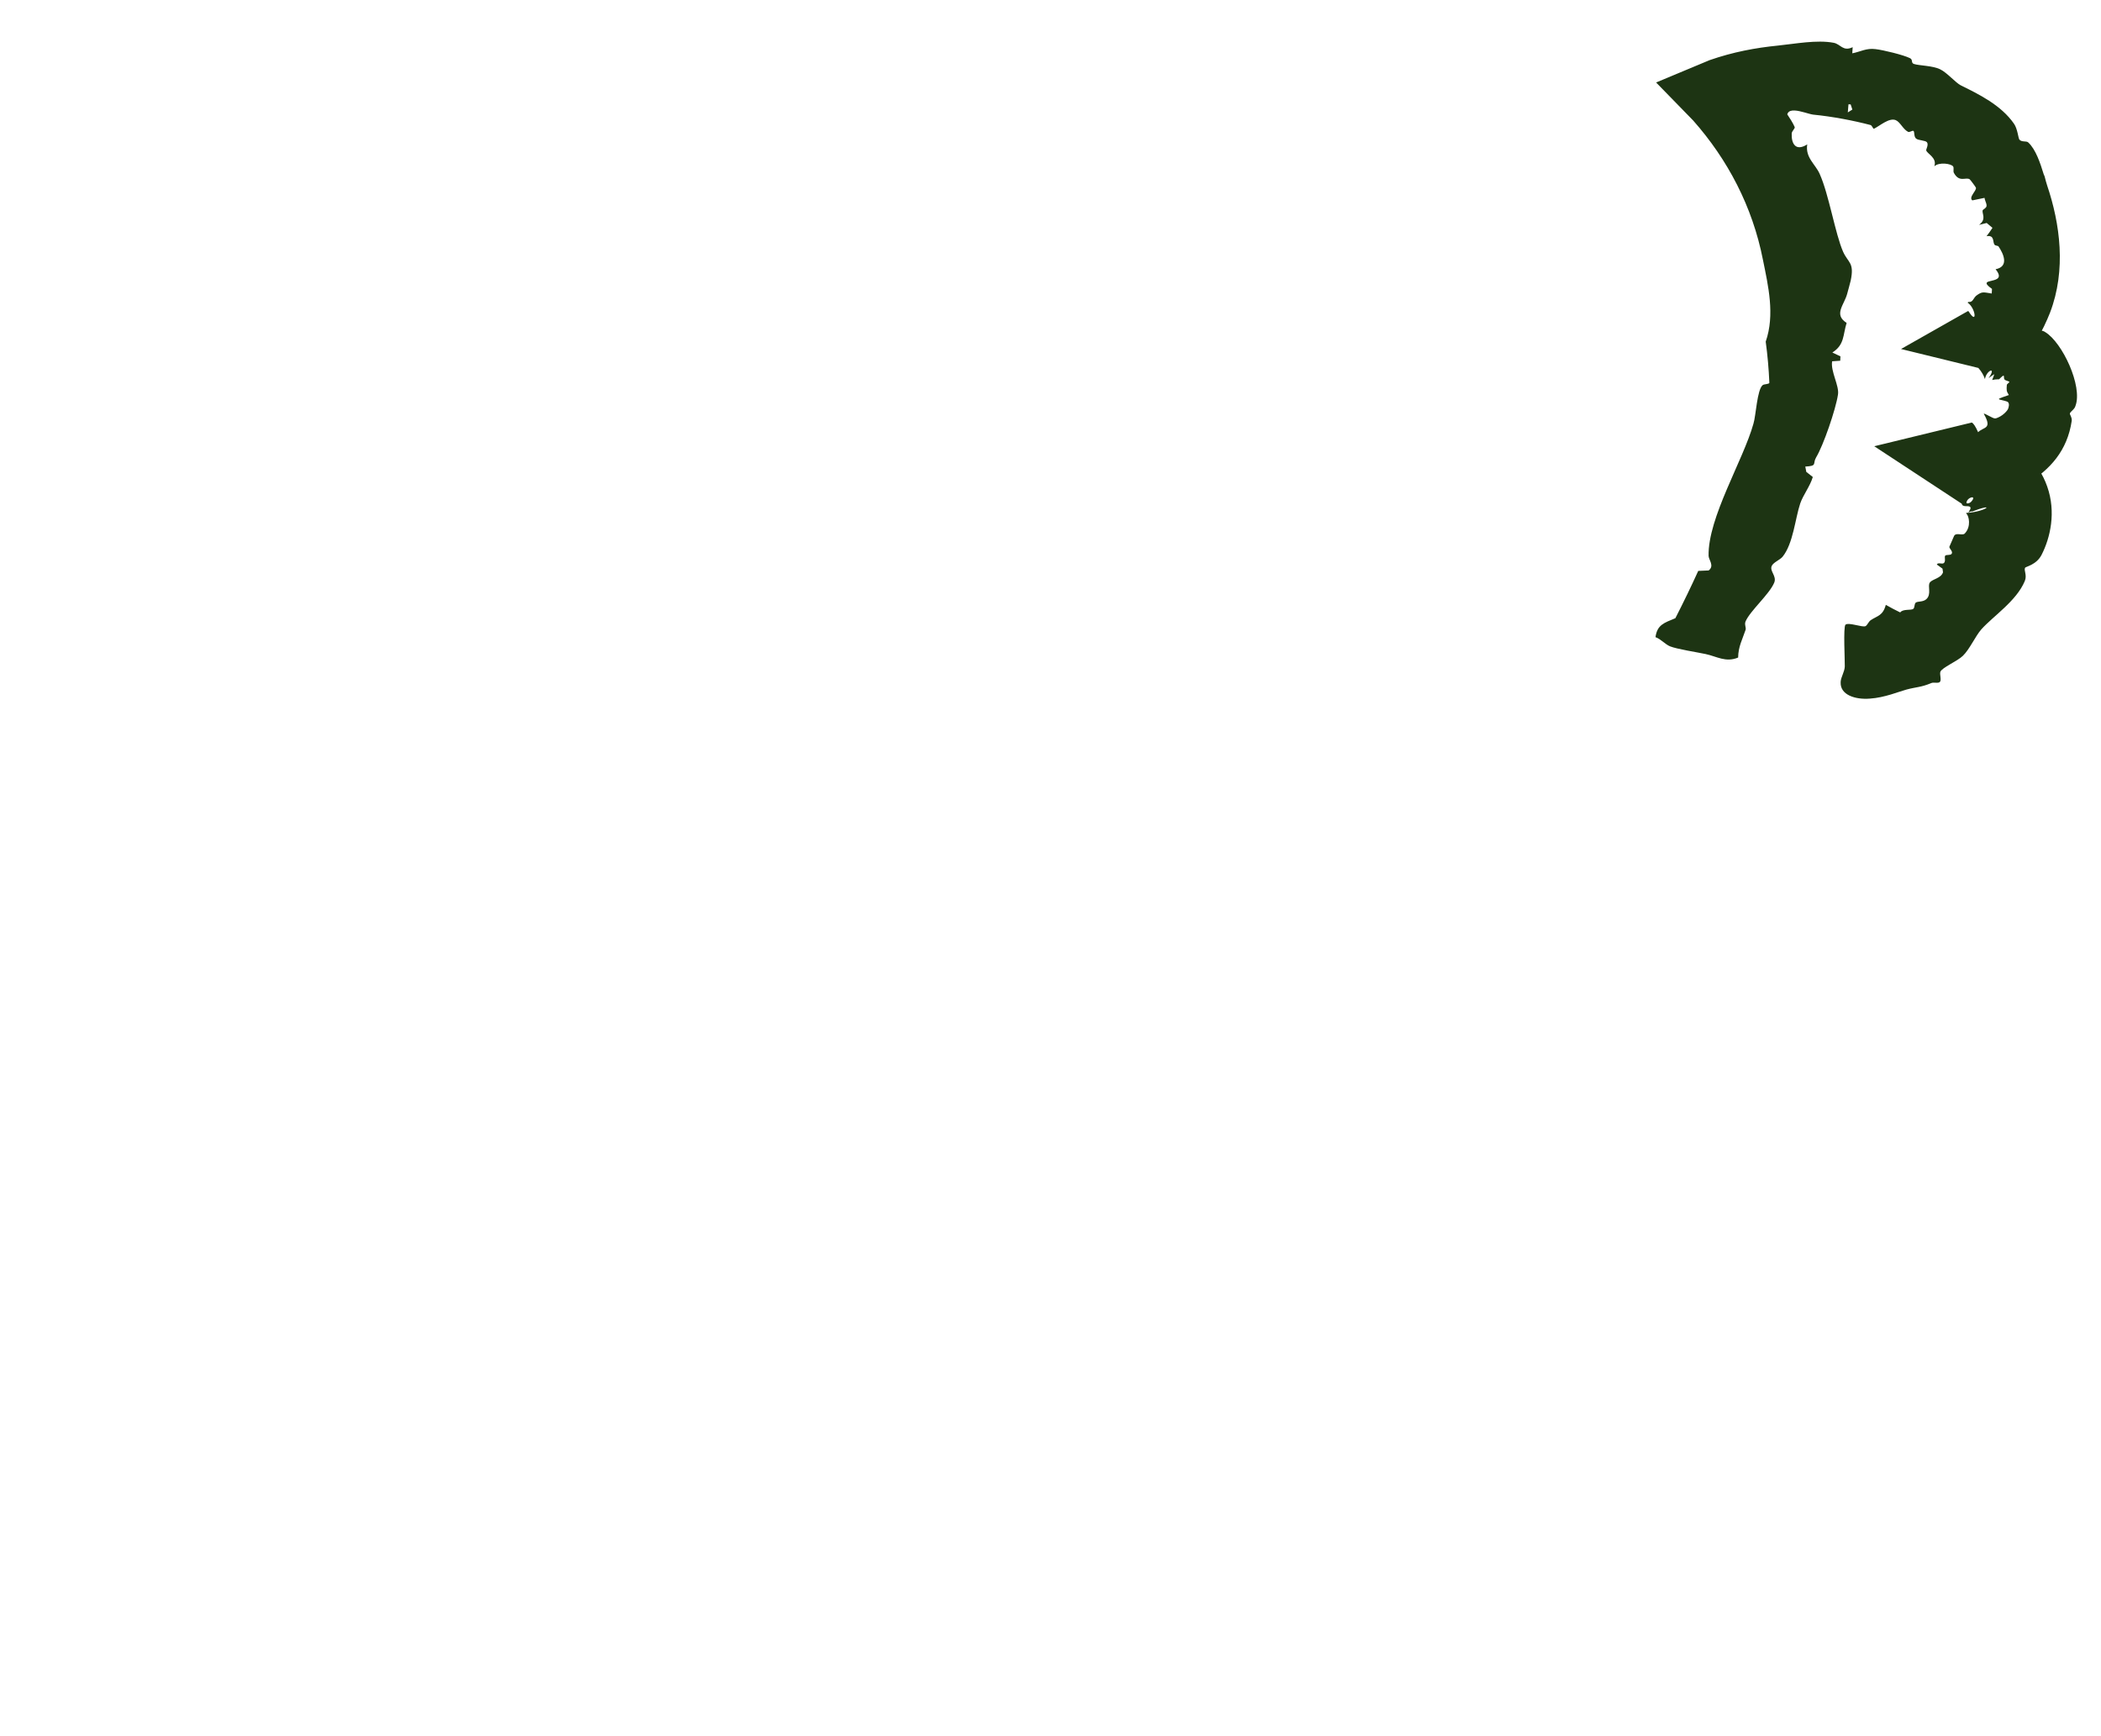
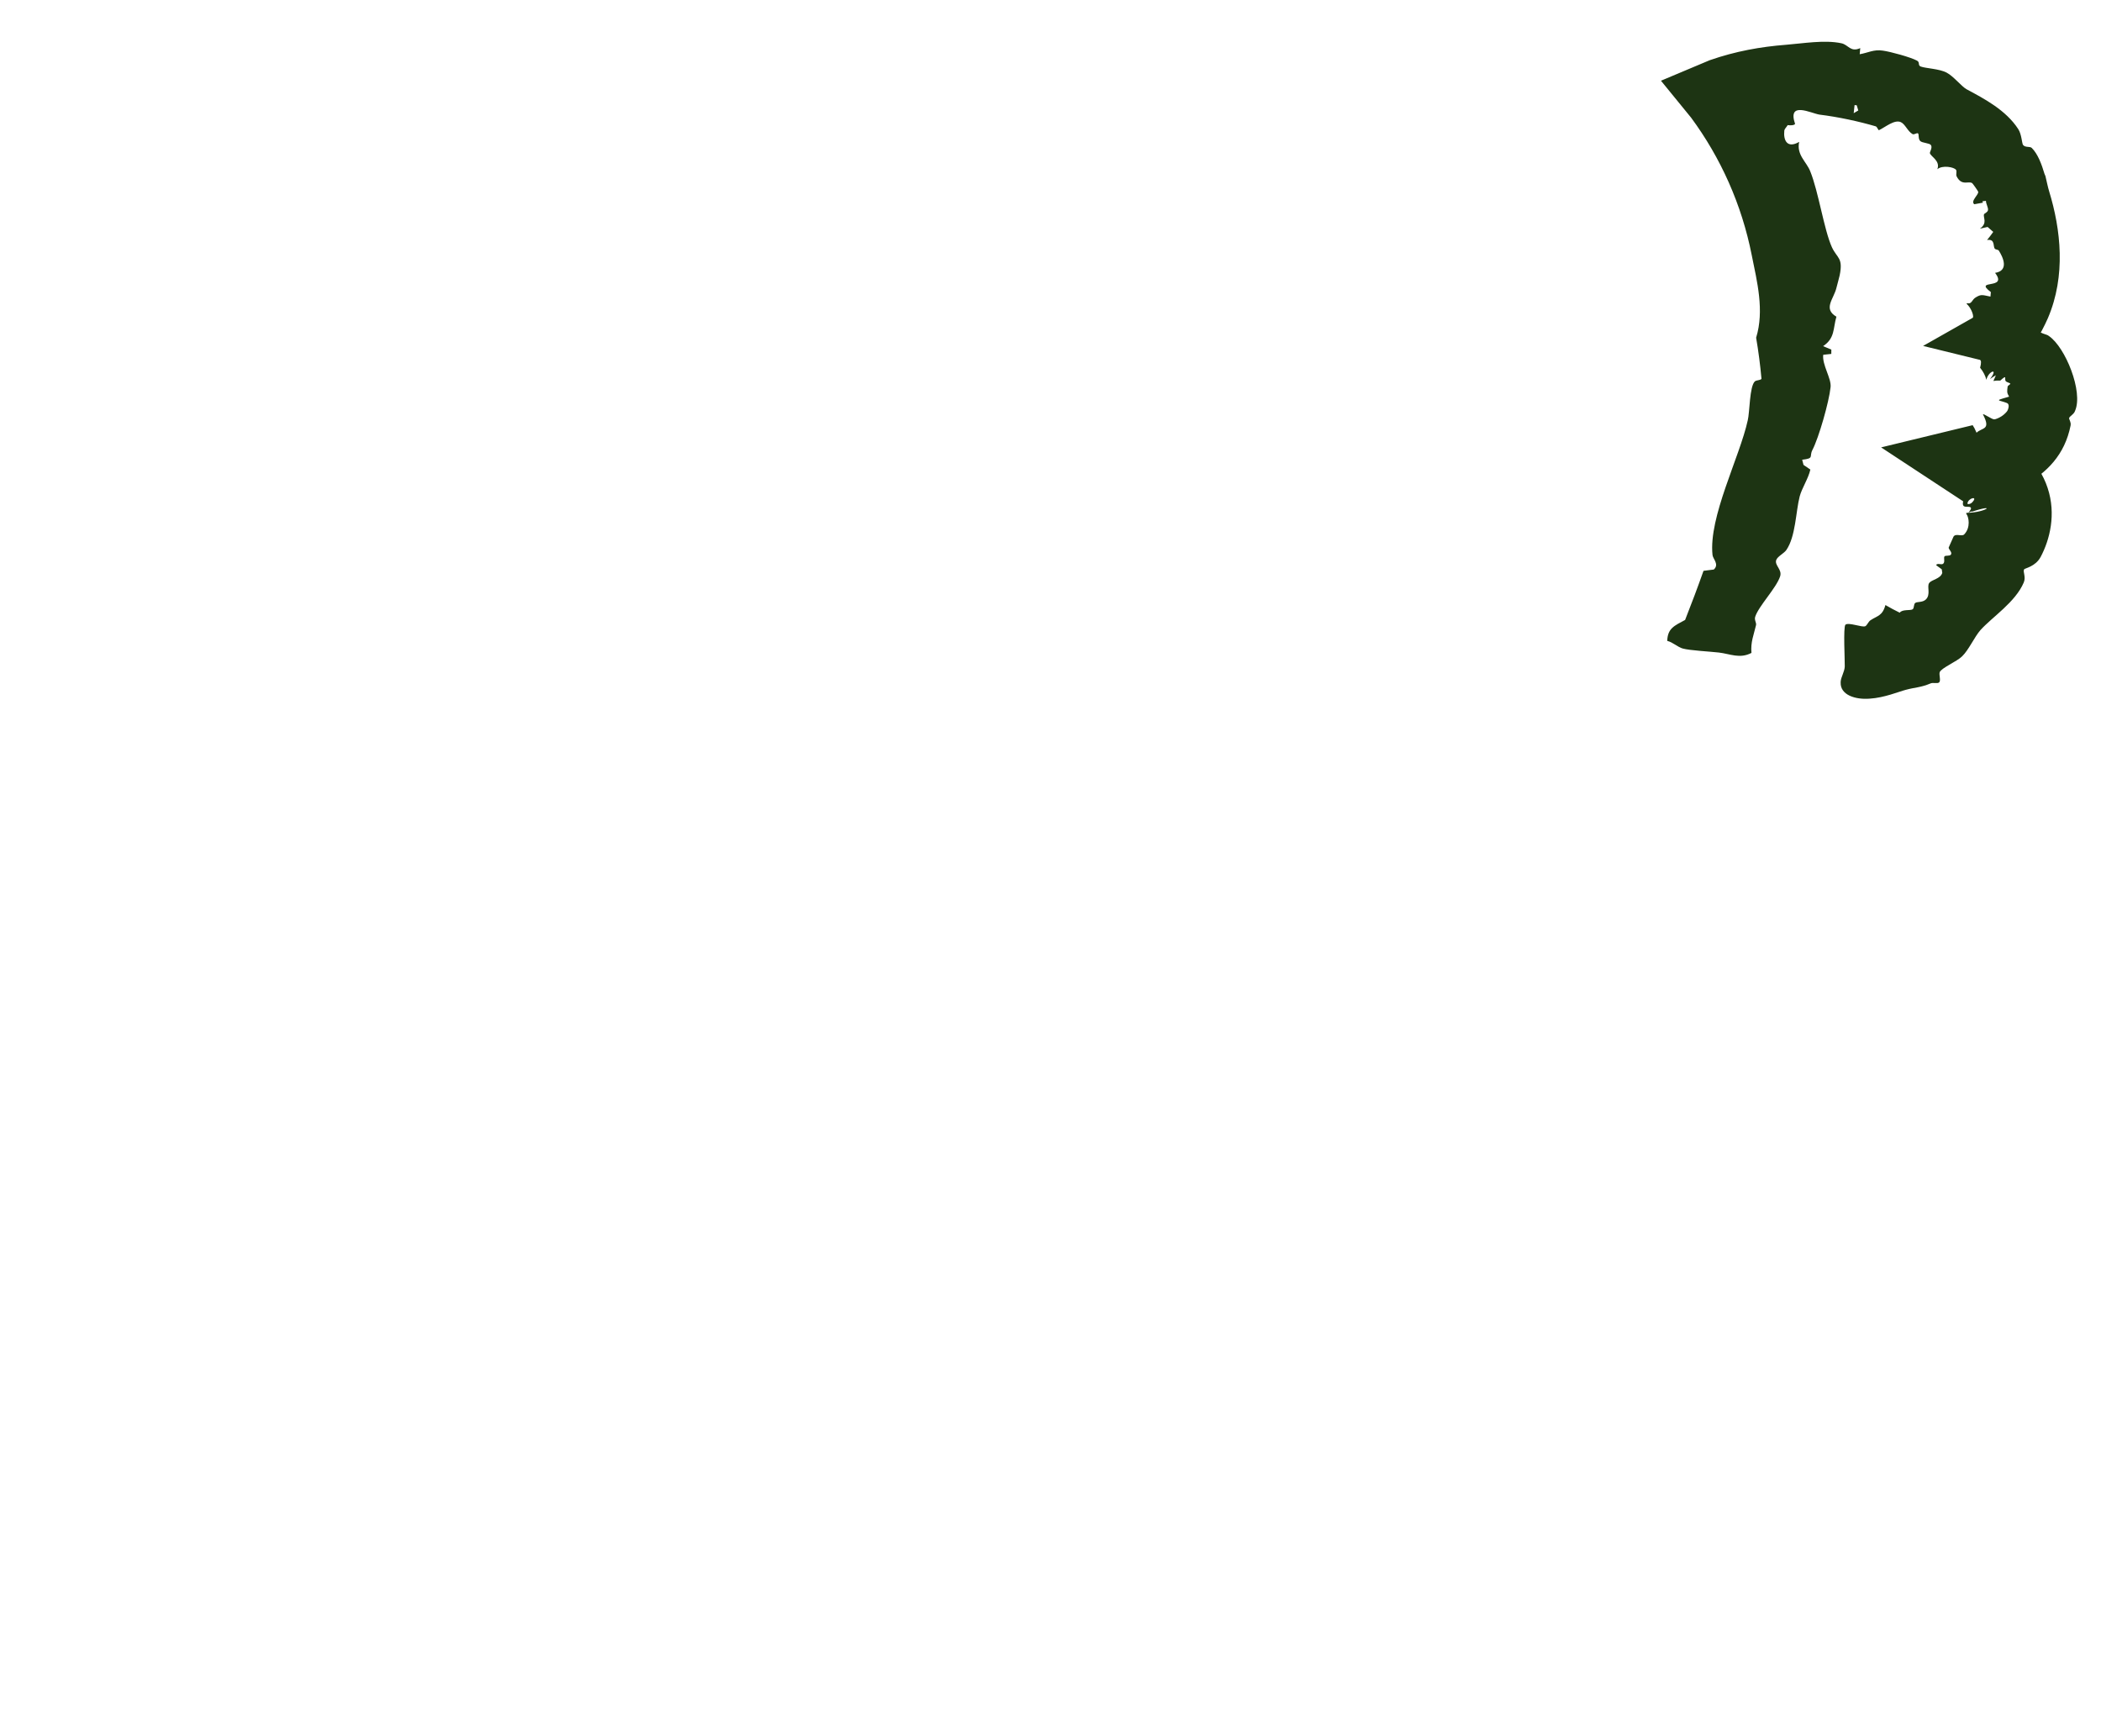
<svg xmlns="http://www.w3.org/2000/svg" width="230" height="190" viewBox="0 0 230 190" fill="none">
-   <path d="M212.362 74.665C212.182 74.848 211.693 74.67 211.425 74.786C210.304 75.261 209.775 75.21 208.686 75.504C207.892 75.715 206.33 76.383 204.705 76.489C203.093 76.621 201.447 76.081 201.5 74.722C201.5 74.722 201.5 74.722 201.5 74.722C201.5 74.695 201.501 74.668 201.502 74.641C201.528 74.128 201.933 73.556 201.952 72.97C201.973 72.384 201.769 68.634 202.028 68.395C202.388 68.106 203.891 68.722 204.222 68.555C204.417 68.462 204.557 68.052 204.798 67.897C205.552 67.402 206.12 67.418 206.443 66.224C206.949 66.519 207.484 66.791 208.02 67.056C208.303 66.644 209.226 66.847 209.449 66.665C209.631 66.519 209.54 66.119 209.728 65.976C209.936 65.815 210.513 65.936 210.88 65.601C211.479 65.052 210.982 64.155 211.266 63.775C211.557 63.384 212.487 63.331 212.704 62.659C212.686 62.525 212.668 62.393 212.648 62.26C212.44 62.11 212.232 61.959 212.026 61.807C212.162 61.526 212.602 61.821 212.803 61.643C213.041 61.432 212.811 60.971 212.956 60.829C213.074 60.713 213.513 60.821 213.646 60.641C213.838 60.384 213.37 60.056 213.4 59.865C213.427 59.788 213.91 58.705 213.926 58.657C214.178 58.275 214.832 58.685 215.093 58.406C215.816 57.633 215.529 56.506 215.293 56.27C215.199 56.145 215.235 56.16 215.361 56.15C217.364 56.033 218.682 54.942 215.77 56.046C215.977 55.967 215.87 55.964 215.741 56.01C215.608 56.05 215.458 56.137 215.496 56.068C215.544 55.978 215.834 55.644 215.666 55.498C215.45 55.315 214.84 55.581 214.756 55.151L205.177 48.858L215.863 46.26C216.045 46.368 216.256 46.672 216.548 47.319C217.152 46.712 218.138 47.015 217.172 45.311C217.183 45.163 218.17 45.852 218.421 45.814C218.527 45.812 218.887 45.674 219.198 45.446C219.513 45.225 219.767 44.904 219.809 44.804C219.902 44.61 219.995 44.226 219.829 44.04C219.73 43.92 219.172 43.827 218.933 43.756C218.691 43.671 218.781 43.644 219.912 43.25C219.629 42.818 219.653 42.687 219.692 42.143C219.697 42.046 219.997 41.866 219.97 41.817C219.912 41.716 219.594 41.696 219.457 41.568C219.239 41.365 219.633 40.723 218.844 41.526C218.581 41.523 218.325 41.55 218.084 41.603C218.173 41.397 218.25 41.183 218.317 40.965C218.097 41.102 217.889 41.251 217.693 41.412C218.629 40.055 217.445 40.536 217.294 41.505C217.161 41.095 216.921 40.677 216.573 40.285L208.109 38.212L215.436 34.057C215.459 34.068 215.482 34.078 215.507 34.087C216.499 35.688 216.279 33.716 215.398 33.135C215.421 33.112 215.445 33.088 215.47 33.062C216.064 33.126 215.956 32.59 216.488 32.269C217.032 31.905 217.169 32.006 218.039 32.136C218.052 31.969 218.062 31.798 218.066 31.631C216.05 30.21 219.983 31.354 218.461 29.479C219.994 29.175 219.296 27.743 218.784 26.985C218.726 26.894 218.442 26.912 218.345 26.795C218.118 26.515 218.379 25.699 217.47 25.863C217.695 25.568 217.913 25.267 218.119 24.945C217.911 24.762 217.7 24.584 217.486 24.413C217.207 24.483 216.929 24.552 216.65 24.622C217.504 23.982 216.938 23.402 217.05 23.018C217.073 22.938 217.444 22.796 217.472 22.552C217.494 22.374 217.391 22.146 217.308 21.919L217.366 22.054C217.309 21.92 217.259 21.788 217.249 21.663C216.802 21.747 216.357 21.839 215.915 21.939C215.472 21.599 216.394 20.882 216.308 20.553C216.297 20.488 215.68 19.658 215.62 19.627C215.192 19.359 214.492 20.022 213.895 18.929C213.788 18.738 213.933 18.382 213.806 18.218C213.585 17.915 212.286 17.717 211.752 18.209C212.082 17.276 210.978 16.851 210.866 16.466C210.833 16.344 211.147 15.866 210.953 15.586C210.792 15.353 209.99 15.388 209.749 15.167C209.492 14.925 209.605 14.445 209.478 14.34C209.357 14.242 209.059 14.524 208.878 14.434C208.321 14.148 208.016 13.348 207.522 13.152C206.802 12.866 205.817 13.765 205.122 14.109C204.999 14 204.914 13.725 204.76 13.686C202.867 13.19 200.595 12.758 198.487 12.55C197.54 12.42 194.895 11.113 195.821 13.633C195.548 14.093 193.016 13.414 192.543 13.522C192.097 13.599 191.837 14.137 191.504 14.228C190.915 14.39 190.389 14.43 189.897 14.585L191.783 7.697C192.131 8.118 192.533 8.541 193.099 8.993C193.452 9.273 194.169 9.312 194.327 9.538C194.512 9.805 194.28 10.396 194.484 10.749C194.979 11.578 196.099 13.042 196.466 13.905C196.534 14.063 196.153 14.34 196.14 14.622C196.093 15.723 196.575 16.618 197.842 15.807C197.607 17.268 198.755 17.99 199.205 19.047C200.211 21.277 200.902 25.59 201.767 27.564C202.333 28.808 203.016 28.73 202.599 30.723C202.502 31.163 202.355 31.601 202.225 32.124C201.918 33.364 200.681 34.42 202.153 35.354C201.737 36.668 201.942 37.744 200.591 38.596C200.886 38.734 201.181 38.874 201.476 39.016C201.469 39.176 201.461 39.336 201.453 39.496C201.158 39.517 200.862 39.537 200.567 39.557C200.379 40.661 201.372 42.249 201.205 43.21C200.964 44.825 199.611 48.764 198.812 50.084C198.401 50.793 198.987 51.008 197.629 51.084C197.666 51.277 197.703 51.469 197.738 51.665C197.976 51.851 198.214 52.038 198.451 52.226C198.167 53.208 197.381 54.217 197.073 55.125C196.52 56.784 196.304 59.517 195.148 60.95C194.861 61.304 194.114 61.578 193.949 61.975C193.709 62.55 194.533 63.07 194.223 63.804C193.688 65.078 191.585 66.879 191.089 68.04C190.943 68.384 191.176 68.716 191.091 68.966C190.74 70.012 190.29 70.804 190.277 71.994C188.921 72.561 187.939 71.869 186.712 71.609C185.786 71.412 183.572 71.07 182.829 70.769C182.306 70.562 181.816 69.968 181.229 69.76C181.42 68.41 182.145 68.208 183.405 67.686C184.285 65.966 185.119 64.247 185.909 62.507C186.287 62.493 186.665 62.476 187.045 62.458C187.045 62.458 187.046 62.458 187.047 62.459C187.71 61.954 187.055 61.308 187.042 60.864C186.951 56.681 190.844 50.385 191.952 46.391C192.225 45.537 192.346 42.669 192.963 42.167C193.129 42.037 193.646 42.078 193.695 41.916C193.629 40.389 193.498 38.882 193.296 37.407C194.318 34.453 193.569 31.293 192.988 28.427C191.846 22.616 189.13 17.457 185.35 13.189L181.297 9.031L187.16 6.582C189.708 5.698 192.148 5.237 194.66 4.987C196.494 4.802 198.884 4.334 200.735 4.685C201.506 4.831 201.749 5.676 202.815 5.166C202.801 5.39 202.787 5.613 202.773 5.837C203.665 5.668 204.308 5.244 205.312 5.378C206.158 5.471 208.384 6.016 209.081 6.365C209.446 6.534 209.169 6.88 209.515 7.001C210.1 7.197 211.585 7.18 212.398 7.591C213.138 7.947 214.081 9.049 214.63 9.333C216.626 10.32 219.053 11.497 220.475 13.546C220.87 14.108 220.941 15.128 221.065 15.281C221.32 15.591 221.824 15.398 222.035 15.595C222.862 16.358 223.355 17.87 223.729 19.084L223.828 19.311C223.922 19.678 224.007 20.012 224.105 20.305C225.51 24.468 226.219 29.541 224.418 34.237C223.703 36.032 222.451 38.756 219.506 40.569L218.079 32.756C219.689 33.114 221.173 33.853 222.136 34.651C222.681 35.111 222.194 35.479 222.643 35.818C223.128 36.201 223.644 36.162 223.886 36.357C225.771 37.483 228.015 42.294 227.204 44.443C227.105 44.839 226.621 45.066 226.592 45.286C226.576 45.397 226.843 45.705 226.795 46.078C226.313 49.359 224.405 51.428 221.929 52.936C220.776 53.625 219.547 54.154 218.298 54.539L219.147 47.72C220.936 48.736 223.139 50.474 224.113 53.273C225.102 56.086 224.447 58.884 223.499 60.742C222.934 61.854 221.749 62.036 221.689 62.162C221.534 62.449 221.927 62.965 221.659 63.613C220.744 65.809 218.222 67.431 216.897 68.911C216.243 69.659 215.615 71.094 214.885 71.799C214.311 72.376 212.56 73.106 212.412 73.564C212.325 73.848 212.556 74.464 212.362 74.665ZM215.784 54.937C216.491 54.158 215.345 54.405 215.272 55.035C215.253 55.171 215.598 55.132 215.784 54.937ZM202.357 11.418C202.332 11.714 202.308 12.01 202.283 12.306C202.448 12.201 202.613 12.098 202.781 11.996C202.72 11.808 202.658 11.62 202.594 11.431C202.515 11.426 202.437 11.422 202.357 11.418Z" fill="#1D3413" />
+   <path d="M212.292 74.704C212.113 74.885 211.625 74.706 211.359 74.82C210.247 75.288 209.72 75.235 208.637 75.525C207.85 75.73 206.296 76.393 204.682 76.494C203.081 76.621 201.448 76.08 201.5 74.722C201.5 74.722 201.5 74.722 201.5 74.722C201.5 74.695 201.501 74.668 201.502 74.641C201.528 74.128 201.929 73.556 201.949 72.97C201.97 72.384 201.766 68.634 202.024 68.396C202.38 68.106 203.87 68.728 204.199 68.562C204.392 68.47 204.53 68.062 204.769 67.908C205.517 67.416 206.08 67.436 206.4 66.245C206.903 66.543 207.433 66.818 207.967 67.084C208.247 66.675 209.166 66.883 209.387 66.704C209.568 66.558 209.476 66.159 209.663 66.017C209.871 65.858 210.444 65.982 210.809 65.651C211.404 65.107 210.909 64.21 211.192 63.833C211.481 63.444 212.408 63.397 212.623 62.73C212.606 62.597 212.588 62.465 212.568 62.333C212.361 62.181 212.154 62.029 211.949 61.876C212.085 61.597 212.523 61.894 212.725 61.718C212.959 61.511 212.734 61.048 212.878 60.907C212.997 60.791 213.432 60.906 213.567 60.727C213.759 60.471 213.294 60.14 213.325 59.949C213.352 59.872 213.844 58.792 213.858 58.747C214.117 58.363 214.762 58.787 215.03 58.505C215.762 57.738 215.508 56.593 215.287 56.31C215.201 56.165 215.236 56.159 215.361 56.146C217.367 56.12 218.73 55.078 215.773 56.056C215.983 55.984 215.876 55.978 215.746 56.023C215.614 56.061 215.463 56.146 215.509 56.087C215.567 56.009 215.881 55.699 215.728 55.558C215.494 55.348 214.708 55.781 214.911 54.889L205.928 48.984L215.949 46.551C216.073 46.726 216.212 46.991 216.376 47.376C217.003 46.78 217.983 47.112 217.079 45.374C217.1 45.224 218.07 45.94 218.321 45.914C218.43 45.913 218.796 45.789 219.118 45.574C219.444 45.365 219.712 45.06 219.758 44.962C219.86 44.775 219.972 44.398 219.816 44.206C219.722 44.082 219.17 43.962 218.935 43.88C218.697 43.784 218.788 43.762 219.939 43.429C219.679 42.988 219.71 42.86 219.78 42.323C219.79 42.227 220.1 42.063 220.076 42.014C220.024 41.911 219.708 41.874 219.58 41.741C219.376 41.529 219.805 40.911 218.973 41.669C218.713 41.655 218.459 41.67 218.217 41.711C218.317 41.51 218.408 41.303 218.488 41.09C218.262 41.215 218.047 41.354 217.847 41.506C218.851 40.2 217.659 40.627 217.452 41.584C217.346 41.146 217.112 40.69 216.766 40.263C216.915 39.72 216.883 39.464 216.75 39.402L210.524 37.875L215.913 34.821C216.175 34.757 215.817 33.716 215.28 33.253C215.302 33.235 215.324 33.215 215.347 33.194C215.91 33.321 215.819 32.797 216.353 32.522C216.903 32.201 217.037 32.304 217.899 32.474C217.917 32.312 217.933 32.143 217.942 31.979C215.976 30.5 219.865 31.784 218.405 29.877C219.946 29.631 219.293 28.188 218.805 27.426C218.75 27.334 218.465 27.342 218.372 27.224C218.153 26.943 218.439 26.143 217.526 26.279C217.76 25.996 217.986 25.701 218.203 25.39C218.001 25.205 217.794 25.019 217.586 24.849C217.306 24.91 217.025 24.972 216.745 25.034C217.617 24.418 217.071 23.84 217.194 23.458C217.219 23.379 217.593 23.245 217.629 23.008C217.673 22.727 217.403 22.322 217.405 21.992C217.274 22.007 217.142 22.022 217.011 22.037L217.077 22.189C216.759 22.243 216.442 22.301 216.126 22.363C215.687 22.005 216.63 21.317 216.557 20.994C216.548 20.928 215.948 20.074 215.896 20.05C215.482 19.78 214.748 20.403 214.195 19.307C214.092 19.111 214.247 18.759 214.13 18.596C213.922 18.291 212.634 18.054 212.084 18.527C212.441 17.603 211.361 17.15 211.268 16.766C211.24 16.644 211.57 16.176 211.386 15.89C211.235 15.654 210.438 15.666 210.208 15.439C209.964 15.192 210.094 14.717 209.971 14.608C209.855 14.506 209.549 14.779 209.374 14.684C208.833 14.384 208.563 13.579 208.078 13.369C207.378 13.064 206.373 13.936 205.676 14.262C205.557 14.15 205.483 13.874 205.333 13.831C203.48 13.288 201.249 12.804 199.171 12.548C198.241 12.397 195.647 11.03 196.511 13.57C196.227 14.025 193.734 13.287 193.255 13.383C192.804 13.45 192.535 13.981 192.197 14.063C191.367 14.269 190.651 14.232 189.912 14.627L192.061 7.981C192.242 8.183 192.445 8.389 192.681 8.603C193.011 8.902 193.728 8.993 193.863 9.216C194.024 9.485 193.748 10.048 193.929 10.412C194.369 11.268 195.378 12.744 195.697 13.617C195.755 13.776 195.361 14.034 195.331 14.309C195.215 15.378 195.656 16.289 196.958 15.535C196.649 16.962 197.758 17.701 198.165 18.745C199.07 20.95 199.676 25.159 200.546 27.078C201.112 28.289 201.791 28.201 201.392 30.147C201.3 30.576 201.159 31.006 201.037 31.518C200.75 32.732 199.538 33.8 201.035 34.674C200.655 35.97 200.897 37.016 199.579 37.899C199.88 38.024 200.18 38.15 200.479 38.278C200.479 38.436 200.477 38.593 200.476 38.75C200.181 38.782 199.887 38.812 199.593 38.843C199.449 39.935 200.514 41.453 200.395 42.401C200.23 43.995 199.109 47.933 198.401 49.282C198.037 50.004 198.636 50.18 197.287 50.336C197.337 50.523 197.386 50.713 197.434 50.902C197.684 51.071 197.934 51.241 198.183 51.411C197.967 52.394 197.254 53.44 197.014 54.353C196.583 56.026 196.582 58.729 195.551 60.225C195.296 60.592 194.573 60.926 194.443 61.326C194.253 61.911 195.119 62.352 194.872 63.108C194.455 64.39 192.523 66.349 192.145 67.529C192.029 67.891 192.297 68.186 192.237 68.44C191.993 69.494 191.625 70.313 191.736 71.486C190.455 72.158 189.4 71.589 188.158 71.444C187.219 71.335 184.983 71.222 184.212 71.005C183.669 70.855 183.121 70.313 182.514 70.168C182.566 68.799 183.268 68.524 184.472 67.877C185.177 66.087 185.85 64.3 186.486 62.499C186.861 62.454 187.236 62.406 187.611 62.357C187.612 62.357 187.613 62.357 187.613 62.358C188.235 61.789 187.524 61.213 187.473 60.772C187.023 56.611 190.448 50.057 191.329 46.021C191.55 45.154 191.518 42.284 192.113 41.753C192.272 41.615 192.791 41.63 192.832 41.466C192.693 39.948 192.5 38.448 192.247 36.976C193.163 33.985 192.351 30.845 191.769 27.952C190.667 22.366 188.359 17.262 185.129 12.884L181.829 8.838L187.164 6.593C190.002 5.604 192.737 5.119 195.537 4.901C197.373 4.757 199.746 4.342 201.584 4.737C202.354 4.902 202.569 5.752 203.644 5.268C203.624 5.491 203.604 5.714 203.584 5.937C204.478 5.791 205.126 5.383 206.126 5.544C206.966 5.659 209.164 6.264 209.852 6.636C210.208 6.814 209.922 7.152 210.262 7.283C210.839 7.496 212.321 7.525 213.113 7.959C213.841 8.338 214.741 9.468 215.274 9.766C217.221 10.81 219.593 12.055 220.937 14.128C221.316 14.704 221.339 15.7 221.464 15.865C221.713 16.185 222.217 16 222.418 16.195C223.076 16.837 223.502 17.977 223.817 19.044L223.917 19.275C224.065 19.89 224.179 20.473 224.32 20.938C225.603 25.122 226.174 30.188 224.188 34.831C223.455 36.473 222.239 38.892 219.514 40.581L218.082 32.741C219.913 33.134 221.612 34.033 222.645 34.993C223.169 35.486 222.654 35.82 223.086 36.184C223.549 36.593 224.063 36.58 224.294 36.787C226.1 38.007 228.073 42.892 227.161 44.982C227.042 45.37 226.548 45.568 226.508 45.786C226.486 45.896 226.739 46.214 226.673 46.581C226.032 49.815 224.069 51.745 221.584 53.151C220.531 53.733 219.425 54.191 218.297 54.535L219.145 47.724C220.958 48.76 223.209 50.544 224.157 53.424C225.112 56.31 224.387 59.108 223.395 60.974C222.824 62.05 221.643 62.212 221.582 62.338C221.425 62.62 221.809 63.144 221.545 63.775C220.622 65.942 218.117 67.528 216.797 68.994C216.147 69.734 215.523 71.16 214.798 71.859C214.227 72.431 212.488 73.147 212.34 73.606C212.254 73.888 212.484 74.504 212.292 74.704ZM215.882 55.018C216.615 54.263 215.479 54.489 215.38 55.111C215.348 55.24 215.696 55.211 215.882 55.018ZM203.024 11.506C202.992 11.801 202.96 12.096 202.927 12.392C203.093 12.291 203.26 12.192 203.43 12.095C203.375 11.905 203.318 11.715 203.259 11.525C203.181 11.518 203.102 11.512 203.024 11.506Z" fill="#1D3413" />
</svg>
